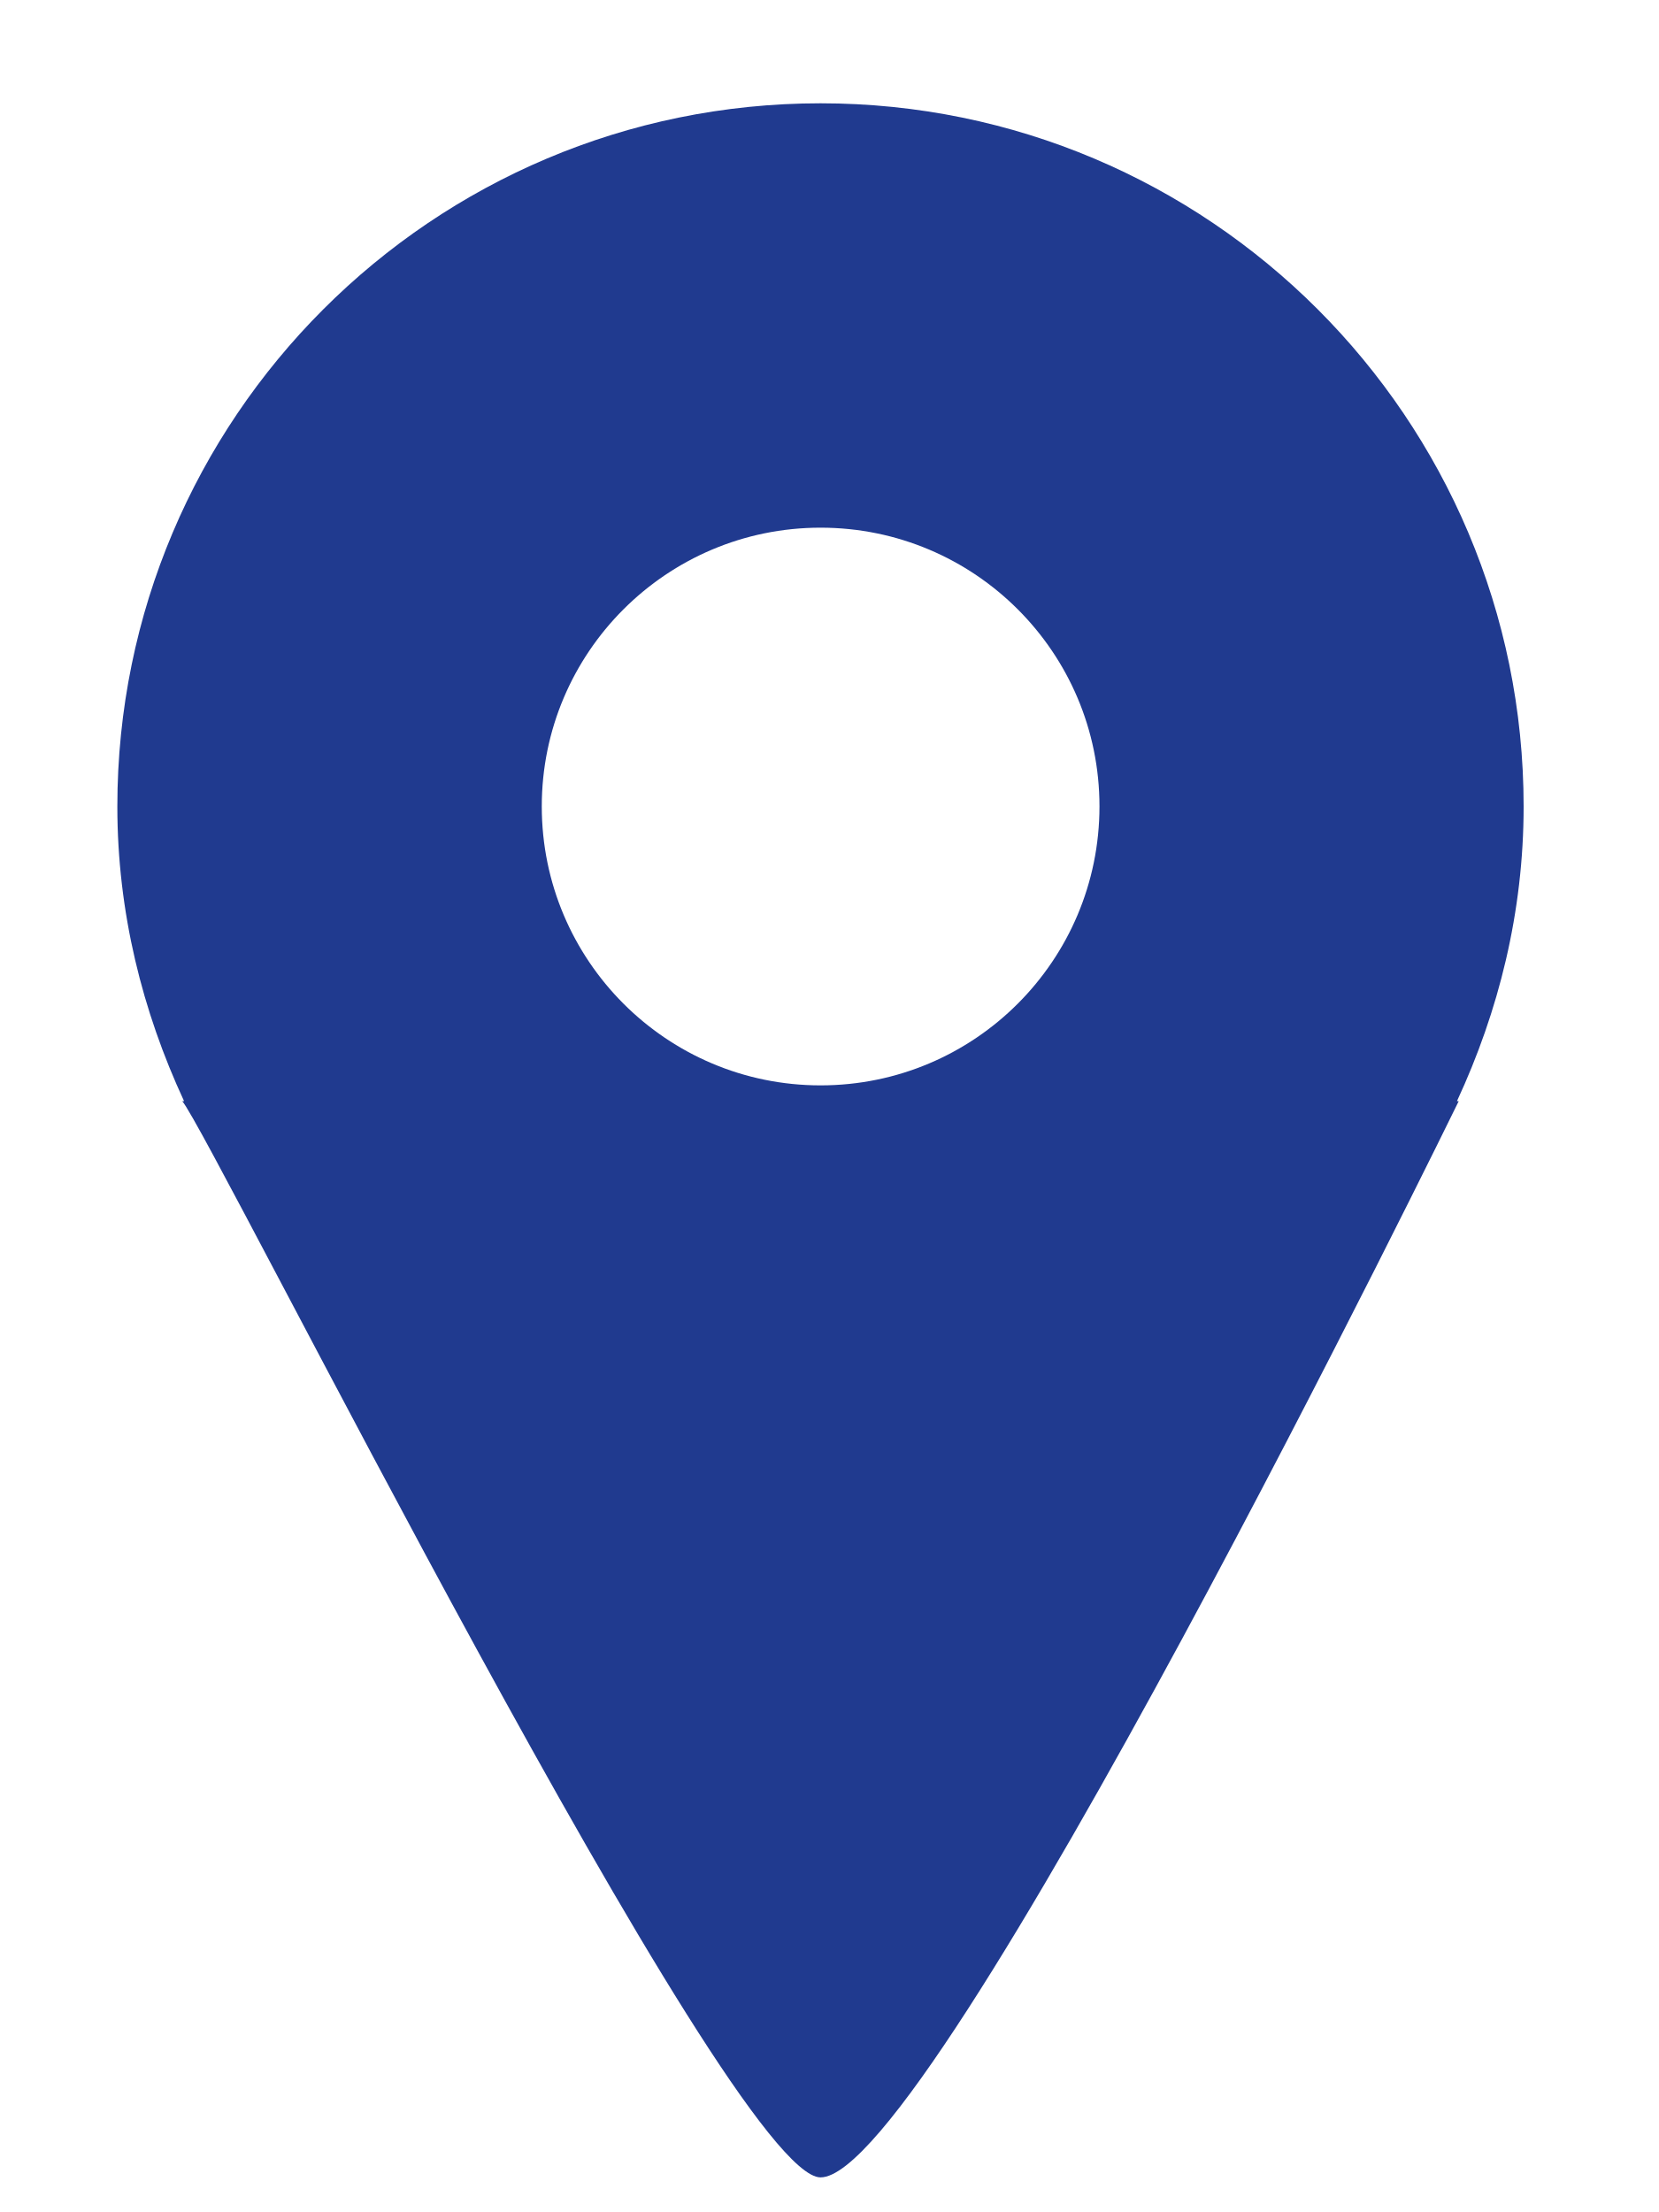
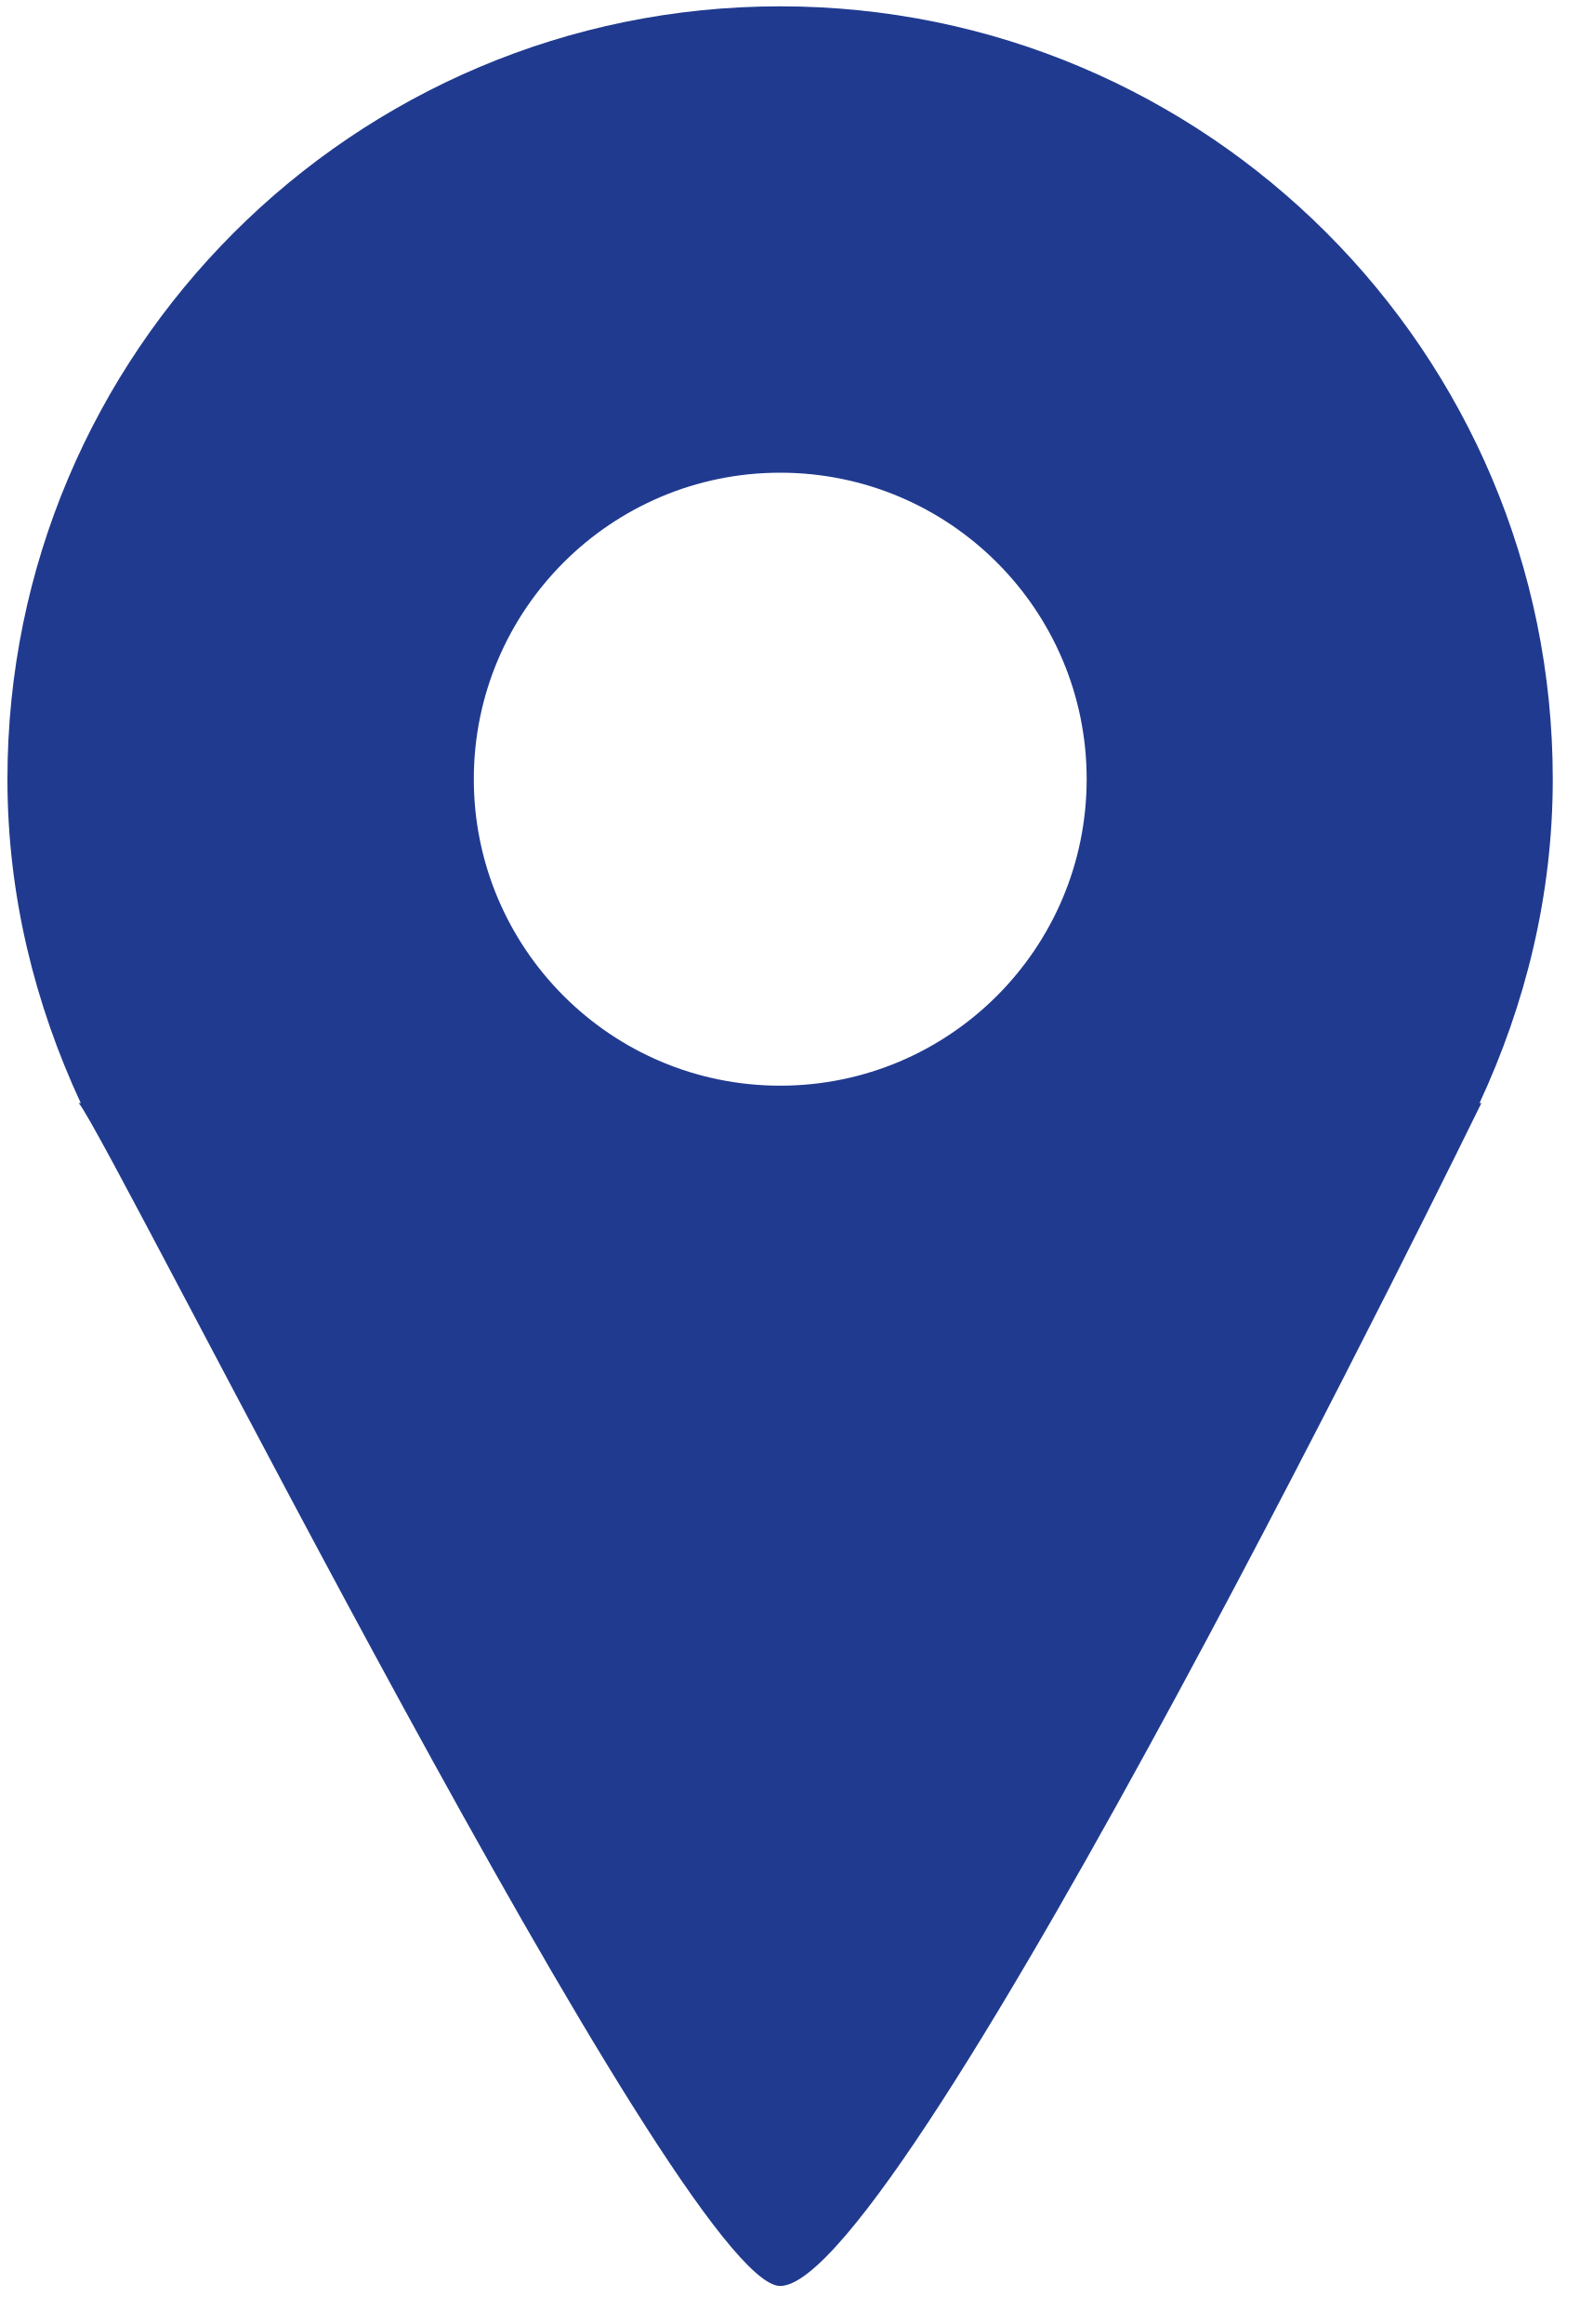
- <svg xmlns="http://www.w3.org/2000/svg" version="1.1" id="Capa_1" x="0px" y="0px" width="30px" height="40px" viewBox="0 0 30 40" enable-background="new 0 0 30 40" xml:space="preserve">
-   <path fill="#203A8F" d="M27.552,14.584c0-7.022-5.693-12.716-12.714-12.716c-7.022,0-12.716,5.694-12.716,12.716  c0,1.91,0.453,3.705,1.207,5.329H3.296c0.511,0.587,9.9,19.461,11.542,19.461c2.038,0,11.54-19.461,11.54-19.461h-0.032  C27.1,18.29,27.552,16.497,27.552,14.584z M14.838,9.542c2.786,0,5.044,2.258,5.044,5.04c0,2.786-2.258,5.045-5.044,5.045  c-2.782,0-5.041-2.259-5.041-5.045C9.797,11.8,12.056,9.542,14.838,9.542z" />
+ <svg xmlns="http://www.w3.org/2000/svg" width="17px" height="25px" viewBox="0 0 17 25" version="1.1">
+   <defs />
+   <g id="Page-1" stroke="none" stroke-width="1" fill="none" fill-rule="evenodd">
+     <g id="icon-location" transform="translate(0, -0.5)" fill="#203A8F">
+       <path d="M16.707,8.882 C16.707,4.291 12.985,0.568 8.394,0.568 C3.803,0.568 0.08,4.291 0.08,8.882 C0.08,10.131 0.376,11.304 0.869,12.366 L0.847,12.366 C1.181,12.75 7.32,25.091 8.394,25.091 C9.727,25.091 15.939,12.366 15.939,12.366 L15.919,12.366 C16.412,11.305 16.707,10.133 16.707,8.882 L16.707,8.882 Z M8.394,5.585 C10.216,5.585 11.692,7.062 11.692,8.881 C11.692,10.702 10.216,12.179 8.394,12.179 C6.575,12.179 5.098,10.702 5.098,8.881 C5.098,7.062 6.575,5.585 8.394,5.585 L8.394,5.585 Z" id="Shape" />
+     </g>
+   </g>
</svg>
